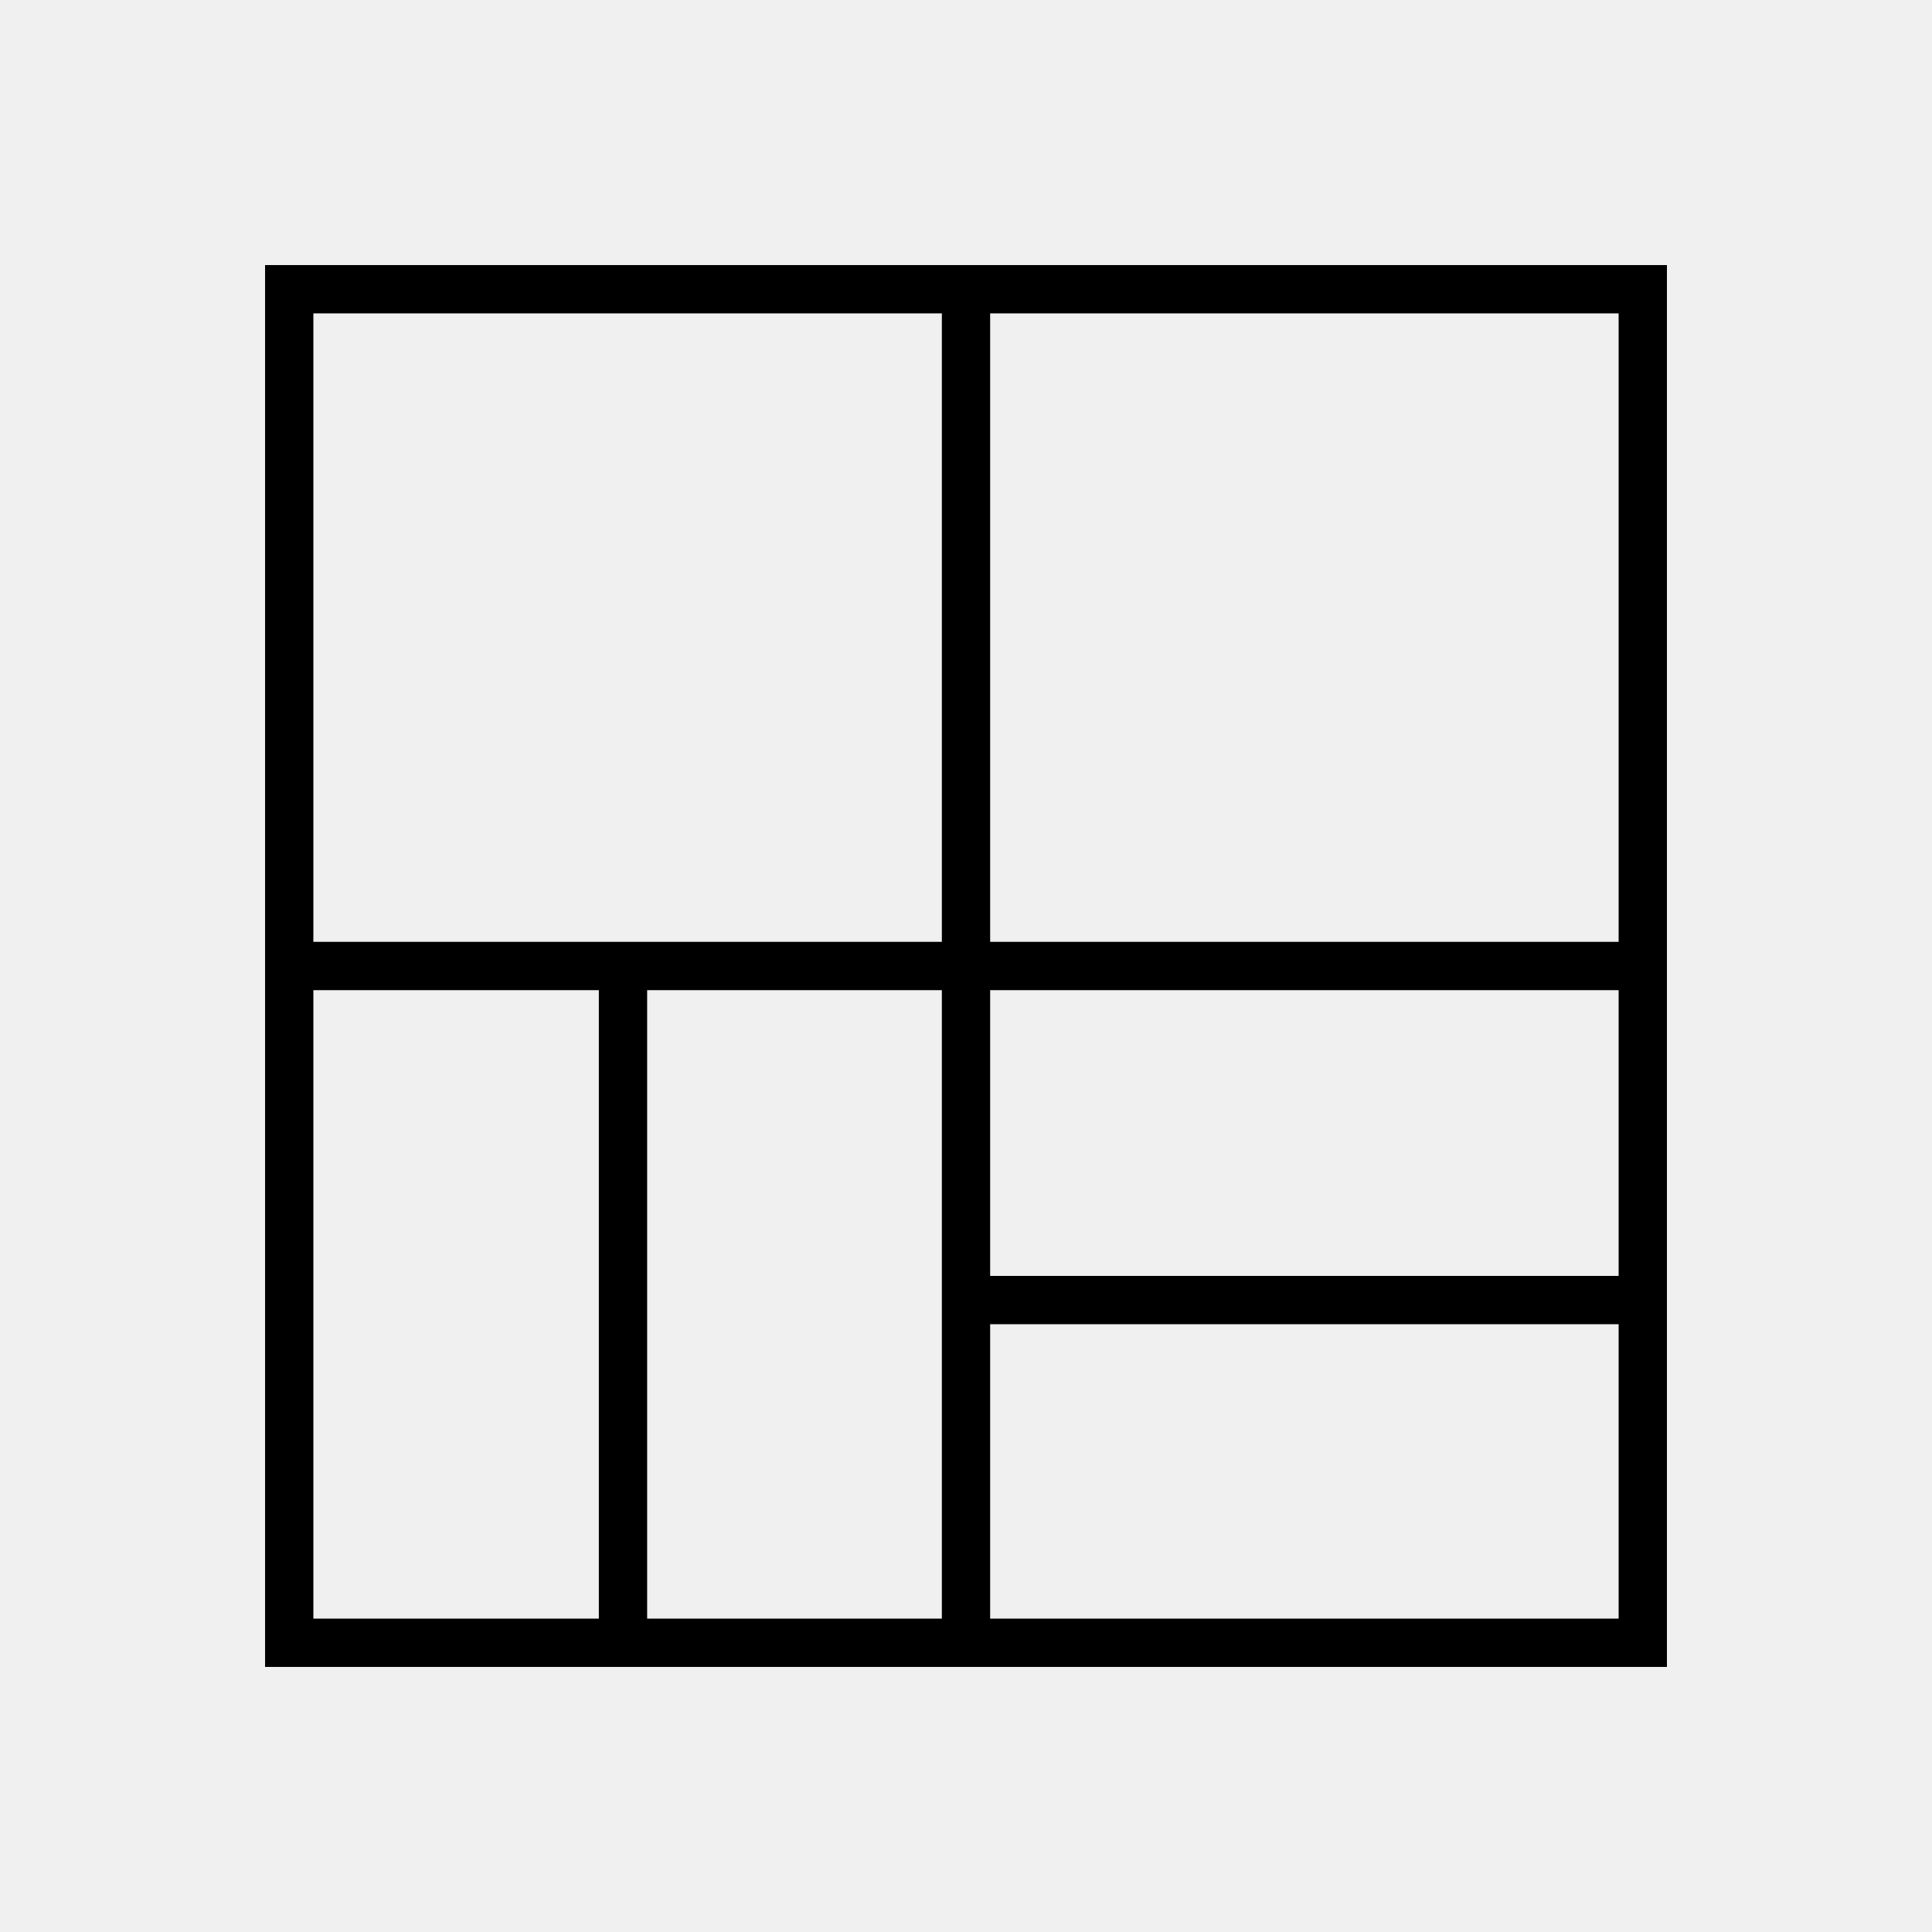
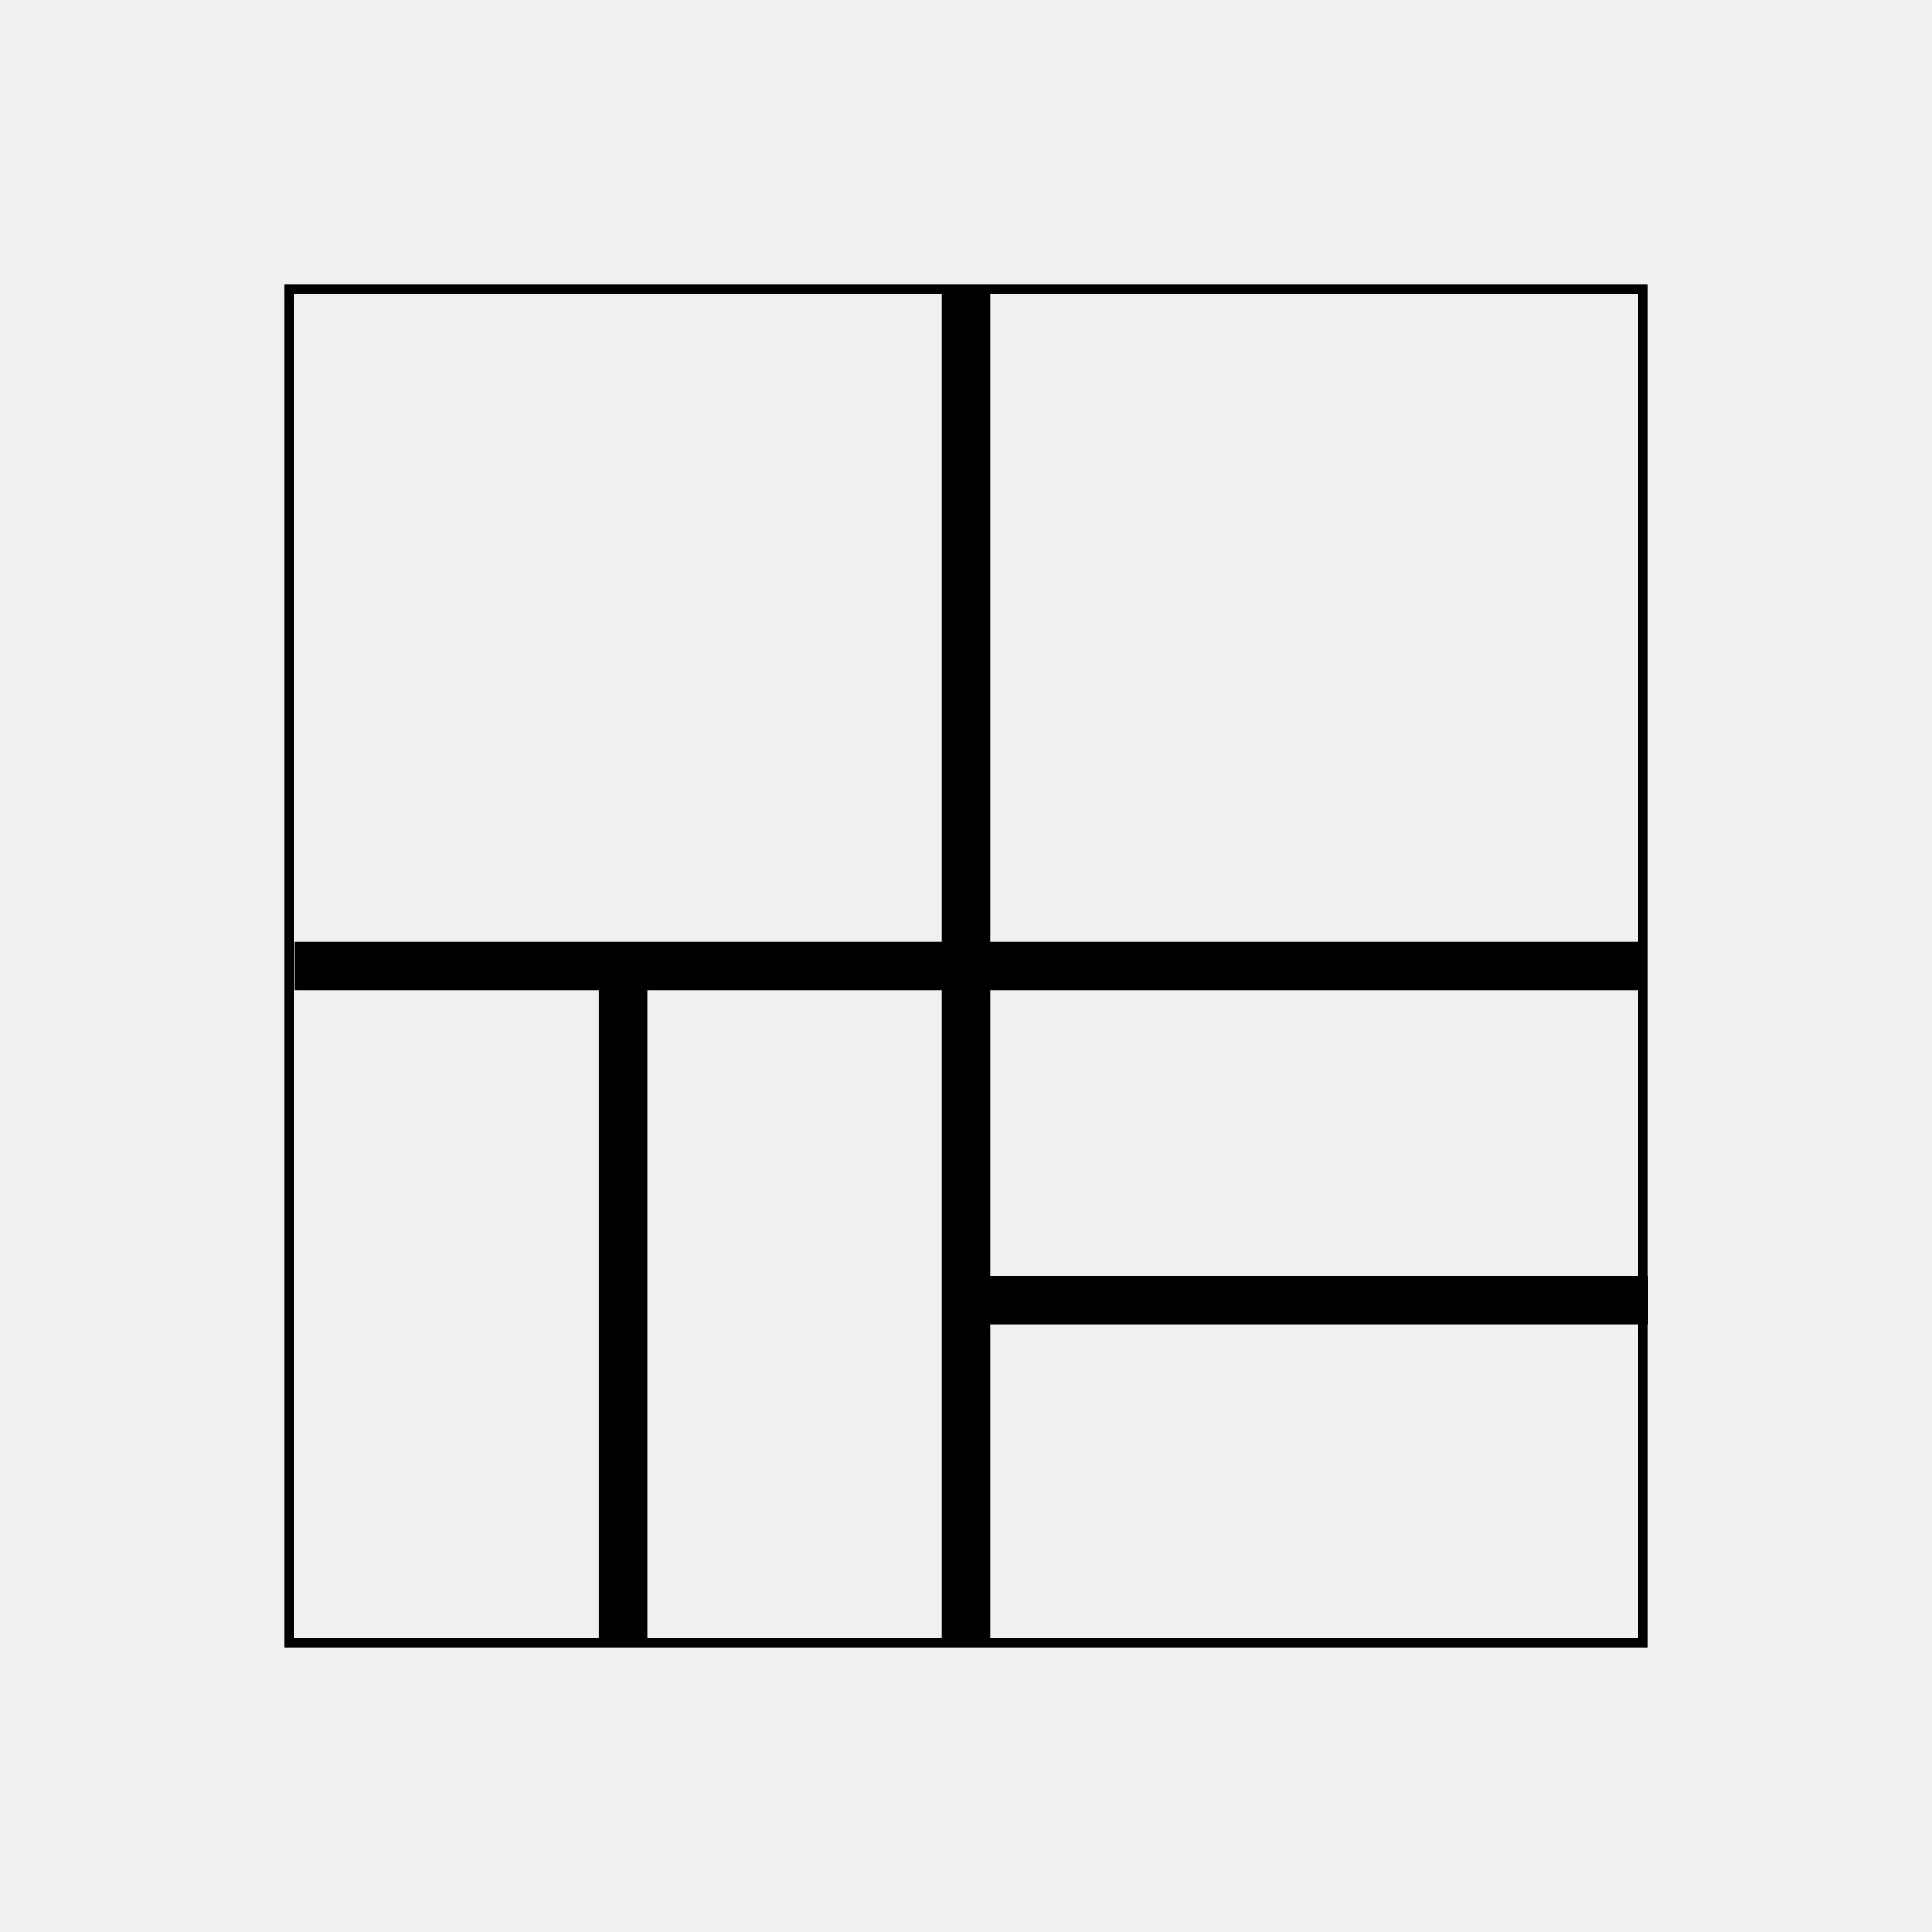
- <svg xmlns="http://www.w3.org/2000/svg" version="1.1" width="640" height="640" viewBox="0 0 640 640" xml:space="preserve" id="svg145">
-   <defs id="defs134">
- </defs>
-   <g transform="matrix(0,6.669861,-6.669861,0,319.9999,320)" id="ez0rivyGFVCAYrBl_dZ93">
-     <path style="opacity:1;fill:none;fill-rule:nonzero;stroke:#000000;stroke-width:16;stroke-linecap:butt;stroke-linejoin:miter;stroke-miterlimit:4;stroke-dasharray:none;stroke-dashoffset:0" vector-effect="non-scaling-stroke" d="M -33.613,-33.613 H 33.613 V 33.613 H -33.613 Z" stroke-linecap="round" id="path136" />
-   </g>
-   <g transform="rotate(90,0.4705967,320.4706)" id="UhMHxk6qCW5wpRffbPHMA">
-     <path style="opacity:1;fill:#ffffff;fill-opacity:0;fill-rule:nonzero;stroke:#000000;stroke-width:16;stroke-linecap:butt;stroke-linejoin:miter;stroke-miterlimit:4;stroke-dasharray:none;stroke-dashoffset:0" d="M 0,-223.256 V 223.256" stroke-linecap="round" id="path139" />
-   </g>
-   <g transform="matrix(-1,0,0,-0.4993661,320,207.2894)" id="gpwigrMvDhtKCYrgx9Wbr-0">
-     <path style="opacity:1;fill:#ffffff;fill-opacity:0;fill-rule:nonzero;stroke:#000000;stroke-width:16;stroke-linecap:butt;stroke-linejoin:miter;stroke-miterlimit:4;stroke-dasharray:none;stroke-dashoffset:0" d="M 0,-223.256 V 223.256" stroke-linecap="round" id="path142-4" />
-   </g>
-   <g transform="matrix(-1,0,0,-0.5011661,320,430.664)" id="gpwigrMvDhtKCYrgx9Wbr-3">
-     <path style="opacity:1;fill:#ffffff;fill-opacity:0;fill-rule:nonzero;stroke:#000000;stroke-width:16;stroke-linecap:butt;stroke-linejoin:miter;stroke-miterlimit:4;stroke-dasharray:none;stroke-dashoffset:0" d="M 0,-223.256 V 223.256" stroke-linecap="round" id="path142-9" />
-   </g>
-   <g transform="matrix(-1,0,0,-0.5011661,206.3749,431.8882)" id="gpwigrMvDhtKCYrgx9Wbr-3-9">
-     <path style="opacity:1;fill:#ffffff;fill-opacity:0;fill-rule:nonzero;stroke:#000000;stroke-width:16;stroke-linecap:butt;stroke-linejoin:miter;stroke-miterlimit:4;stroke-dasharray:none;stroke-dashoffset:0" d="M 0,-223.256 V 223.256" stroke-linecap="round" id="path142-9-9" />
-   </g>
-   <g transform="matrix(0,-1,0.5011661,0,433.9243,430.664)" id="gpwigrMvDhtKCYrgx9Wbr-3-9-9">
-     <path style="opacity:1;fill:#ffffff;fill-opacity:0;fill-rule:nonzero;stroke:#000000;stroke-width:16;stroke-linecap:butt;stroke-linejoin:miter;stroke-miterlimit:4;stroke-dasharray:none;stroke-dashoffset:0" d="M 0,-223.256 V 223.256" stroke-linecap="round" id="path142-9-9-5" />
-   </g>
+ <svg xmlns="http://www.w3.org/2000/svg" width="640" height="640">
+   <path vector-effect="non-scaling-stroke" d="M544.197 95.803v448.394H95.803V95.803z" fill="none" stroke="currentColor" stroke-width="3" />
+   <path d="M544.197 320H97.685" fill="none" stroke="currentColor" stroke-width="16" />
+   <path d="M0-223.256v446.512" fill="none" stroke="currentColor" stroke-width="16" transform="matrix(-1 0 0 -.49937 320 207.29)" />
+   <path d="M0-223.256v446.512" fill="none" stroke="currentColor" stroke-width="16" transform="matrix(-1 0 0 -.50117 320 430.664)" />
+   <path d="M0-223.256v446.512" fill="none" stroke="currentColor" stroke-width="16" transform="matrix(-1 0 0 -.50117 206.375 431.888)" />
+   <path d="M0-223.256v446.512" fill="none" stroke="currentColor" stroke-width="16" transform="matrix(0 -1 .50117 0 433.924 430.664)" />
</svg>
